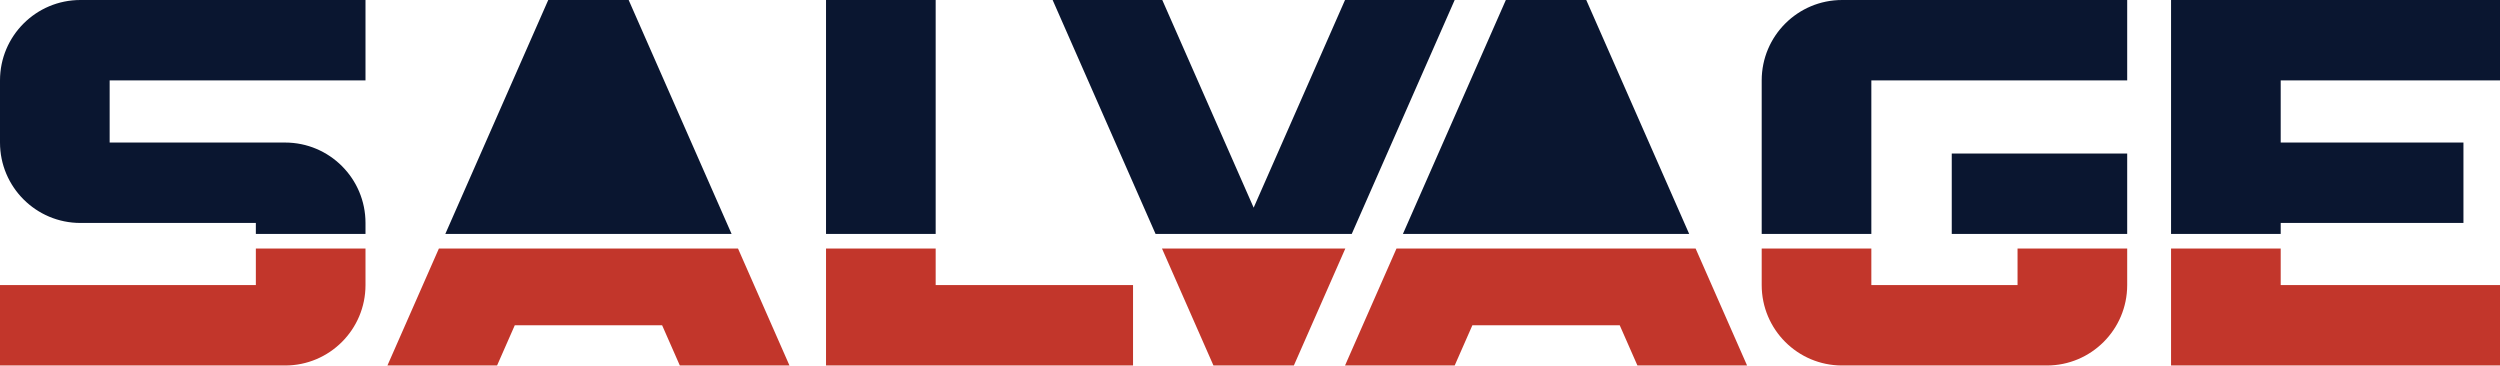
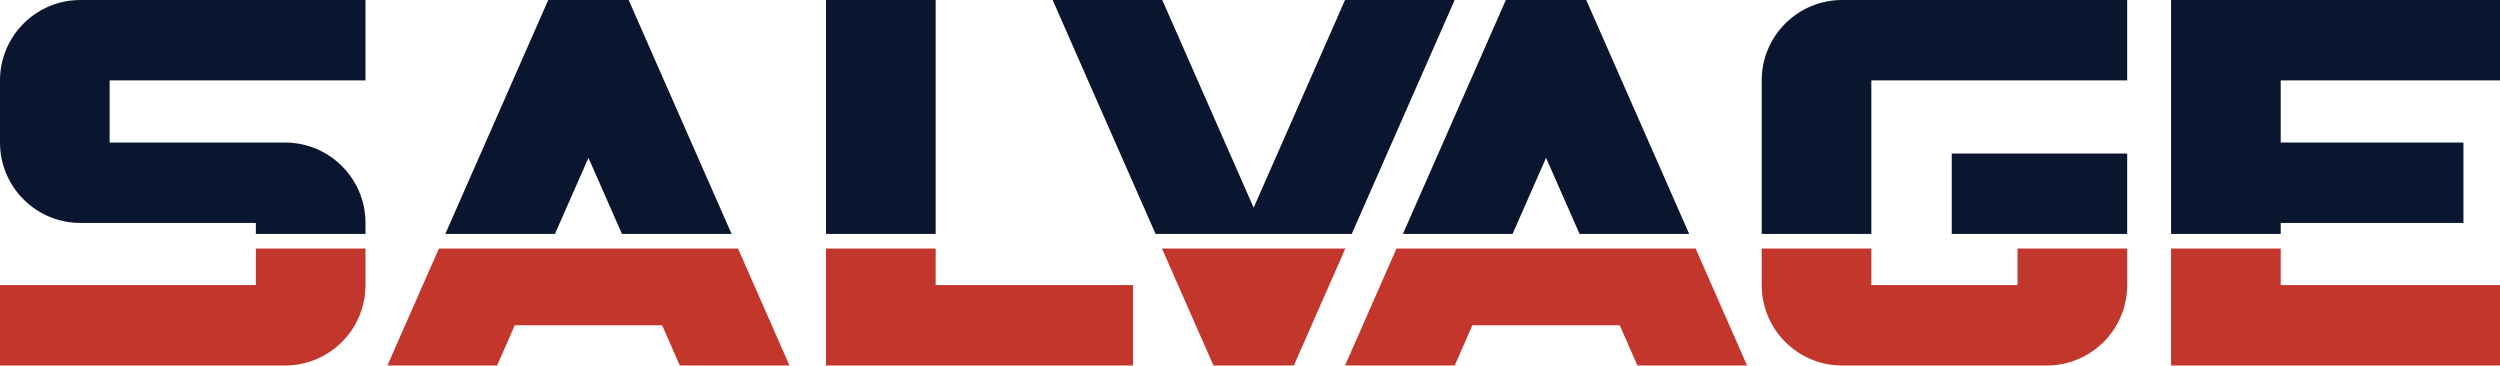
<svg xmlns="http://www.w3.org/2000/svg" viewBox="0 0 684 100" width="684" height="100" role="img" aria-label="Salvage">
  <clipPath id="wm-above">
    <rect x="-10" y="-10" width="704" height="74" />
  </clipPath>
  <clipPath id="wm-below">
    <rect x="-10" y="68" width="704" height="42" />
  </clipPath>
-   <g fill="#0A1630" clip-path="url(#wm-above)">
+   <g fill="#0A1630" fill-rule="evenodd" clip-path="url(#wm-above)">
    <path transform="translate(0 0)" d="M100 0V22H30V39H78A22 22 0 0 1 100 61V78A22 22 0 0 1 78 100H0V78H70V61H22A22 22 0 0 1 0 39V22A22 22 0 0 1 22 0Z" />
    <path transform="translate(106 0)" d="M44 0H66L110 100H80L75.16 89H34.84L30 100H0ZM55 43.18L65.92 68H44.08Z" />
    <path transform="translate(226 0)" d="M0 0H30V78H84V100H0Z" />
    <path transform="translate(288 0)" d="M0 0H30L55 56.82L80 0H110L66 100H44Z" />
    <path transform="translate(368 0)" d="M44 0H66L110 100H80L75.16 89H34.84L30 100H0ZM55 43.18L65.92 68H44.08Z" />
    <path transform="translate(482 0)" d="M100 0V22H30V78H70V64H52V42H100V78A22 22 0 0 1 78 100H22A22 22 0 0 1 0 78V22A22 22 0 0 1 22 0Z" />
    <path transform="translate(594 0)" d="M0 0H90V22H30V39H80V61H30V78H90V100H0Z" />
  </g>
-   <g fill="#C2362B" clip-path="url(#wm-below)">
+   <g fill="#C2362B" fill-rule="evenodd" clip-path="url(#wm-below)">
    <path transform="translate(0 0)" d="M100 0V22H30V39H78A22 22 0 0 1 100 61V78A22 22 0 0 1 78 100H0V78H70V61H22A22 22 0 0 1 0 39V22A22 22 0 0 1 22 0Z" />
    <path transform="translate(106 0)" d="M44 0H66L110 100H80L75.16 89H34.84L30 100H0ZM55 43.18L65.92 68H44.08Z" />
    <path transform="translate(226 0)" d="M0 0H30V78H84V100H0Z" />
    <path transform="translate(288 0)" d="M0 0H30L55 56.82L80 0H110L66 100H44Z" />
    <path transform="translate(368 0)" d="M44 0H66L110 100H80L75.16 89H34.84L30 100H0ZM55 43.18L65.92 68H44.08Z" />
    <path transform="translate(482 0)" d="M100 0V22H30V78H70V64H52V42H100V78A22 22 0 0 1 78 100H22A22 22 0 0 1 0 78V22A22 22 0 0 1 22 0Z" />
    <path transform="translate(594 0)" d="M0 0H90V22H30V39H80V61H30V78H90V100H0Z" />
  </g>
</svg>
